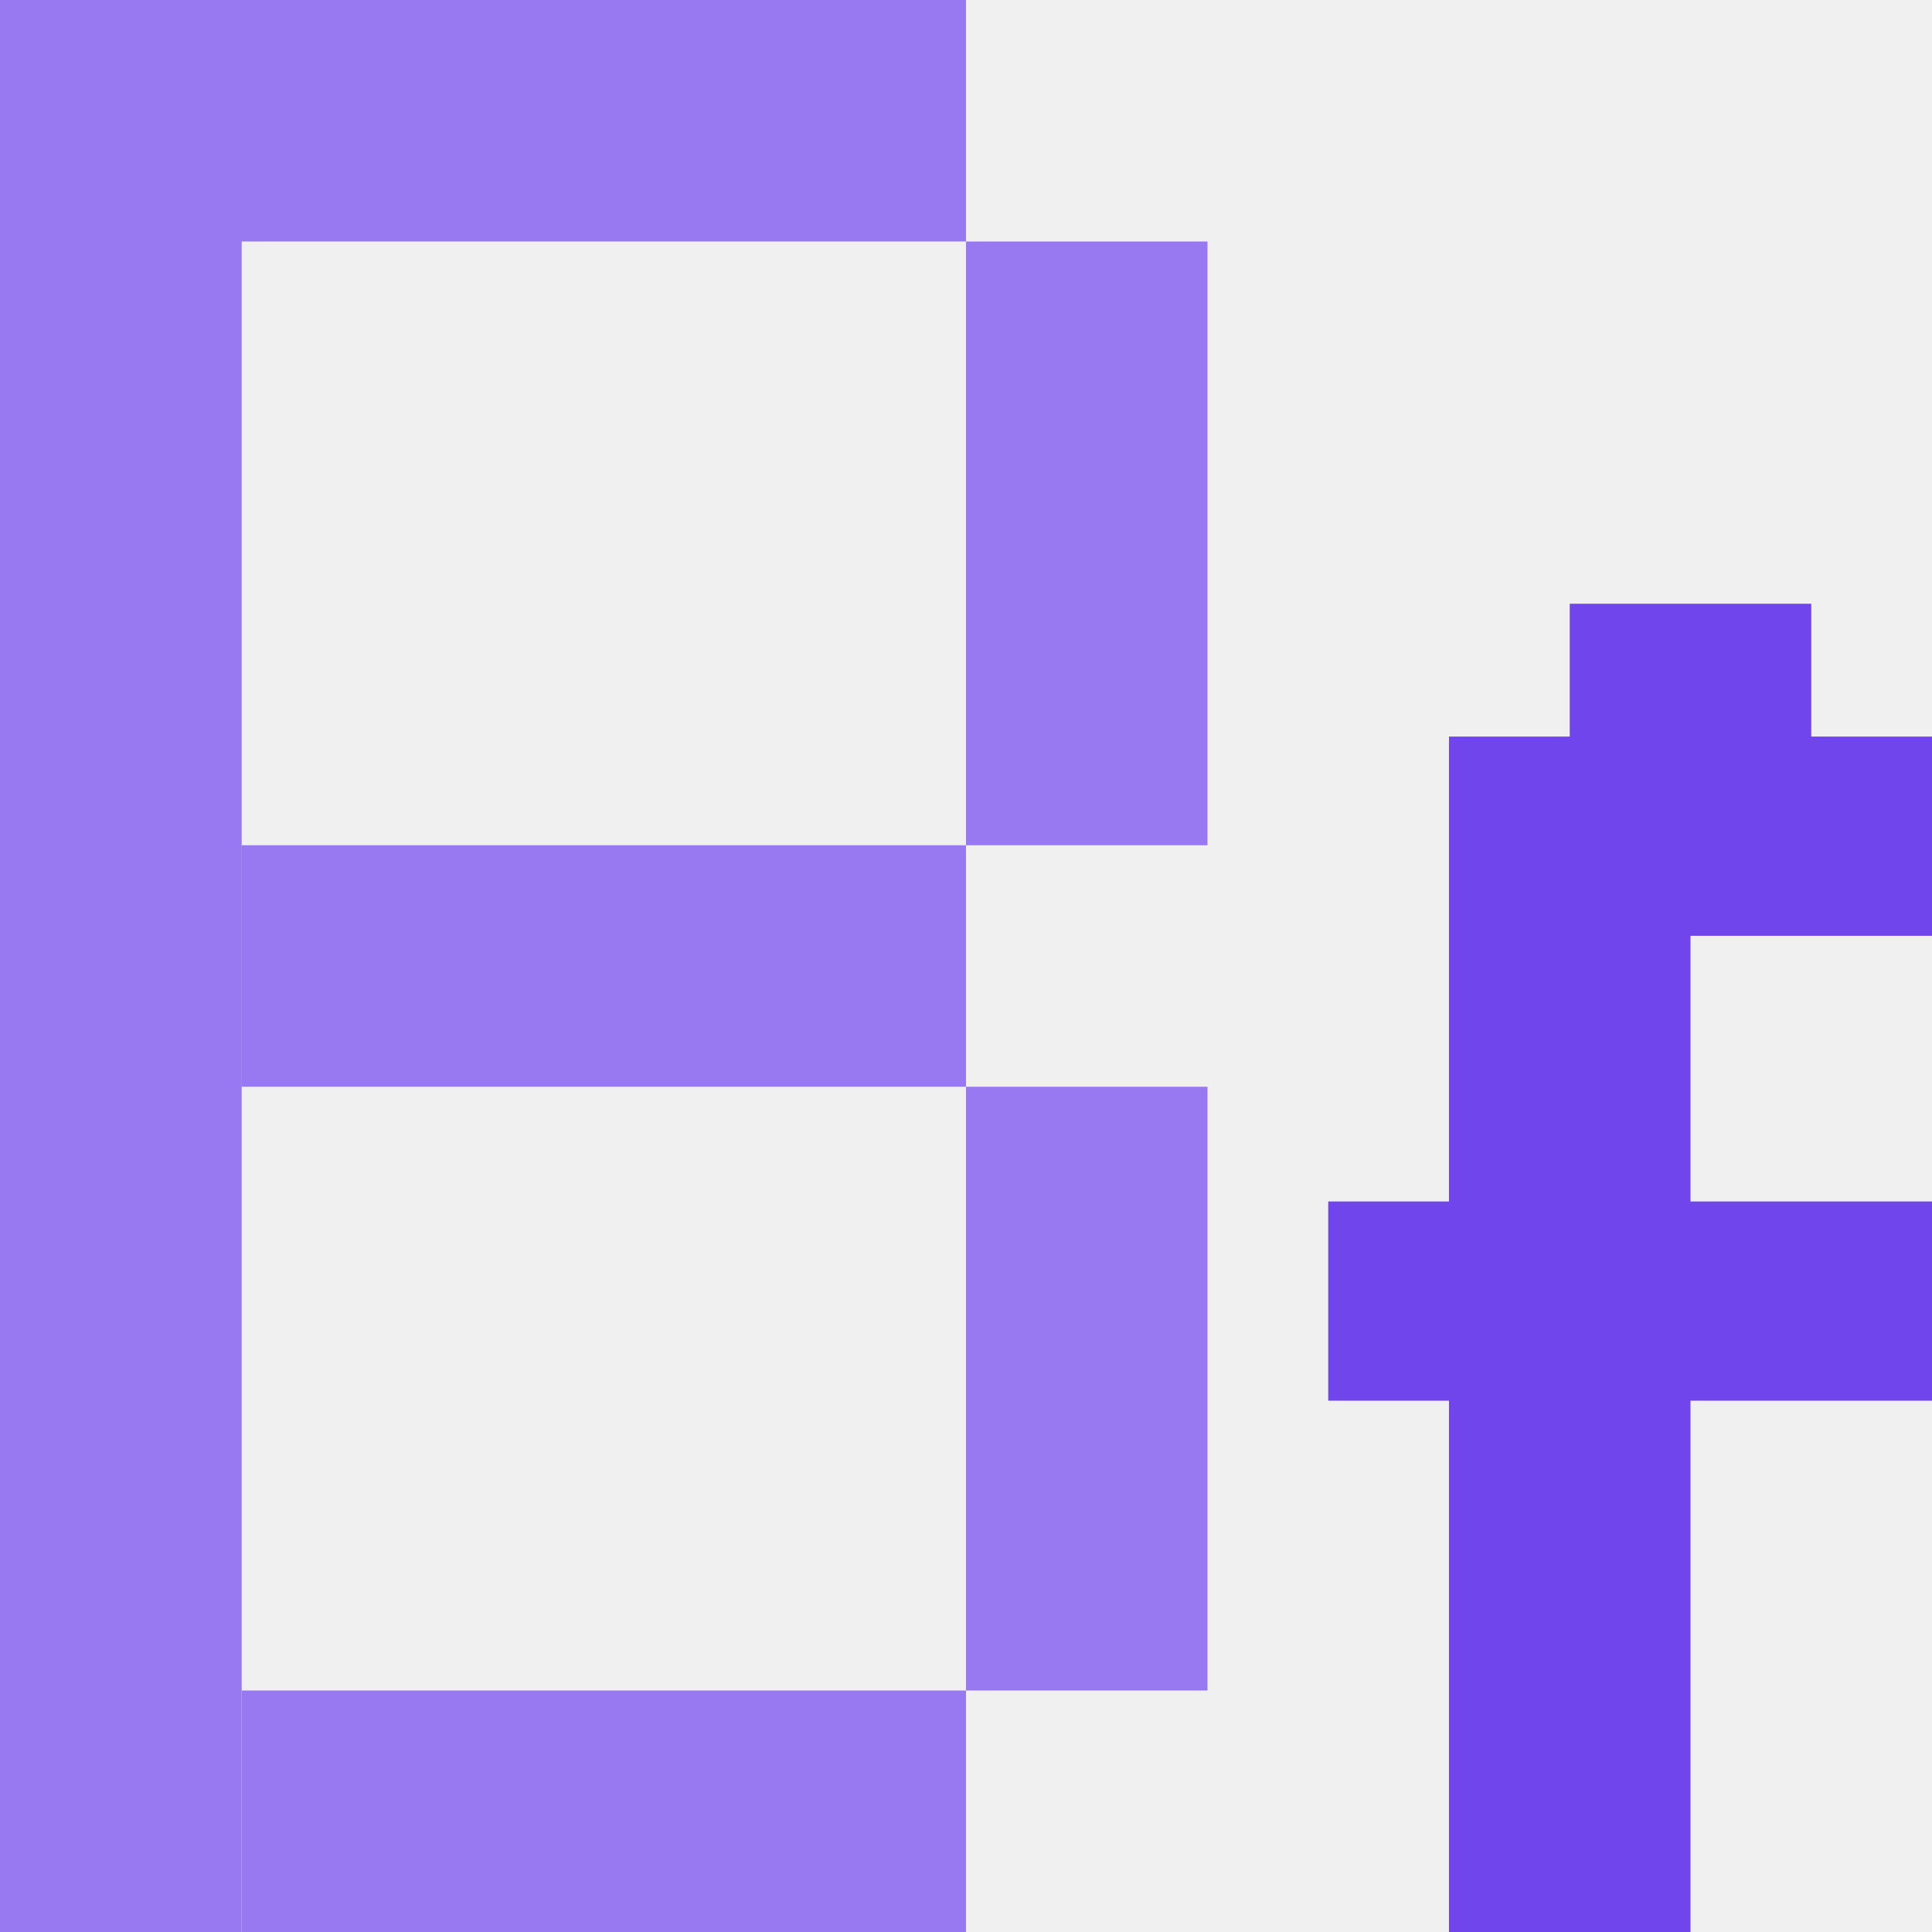
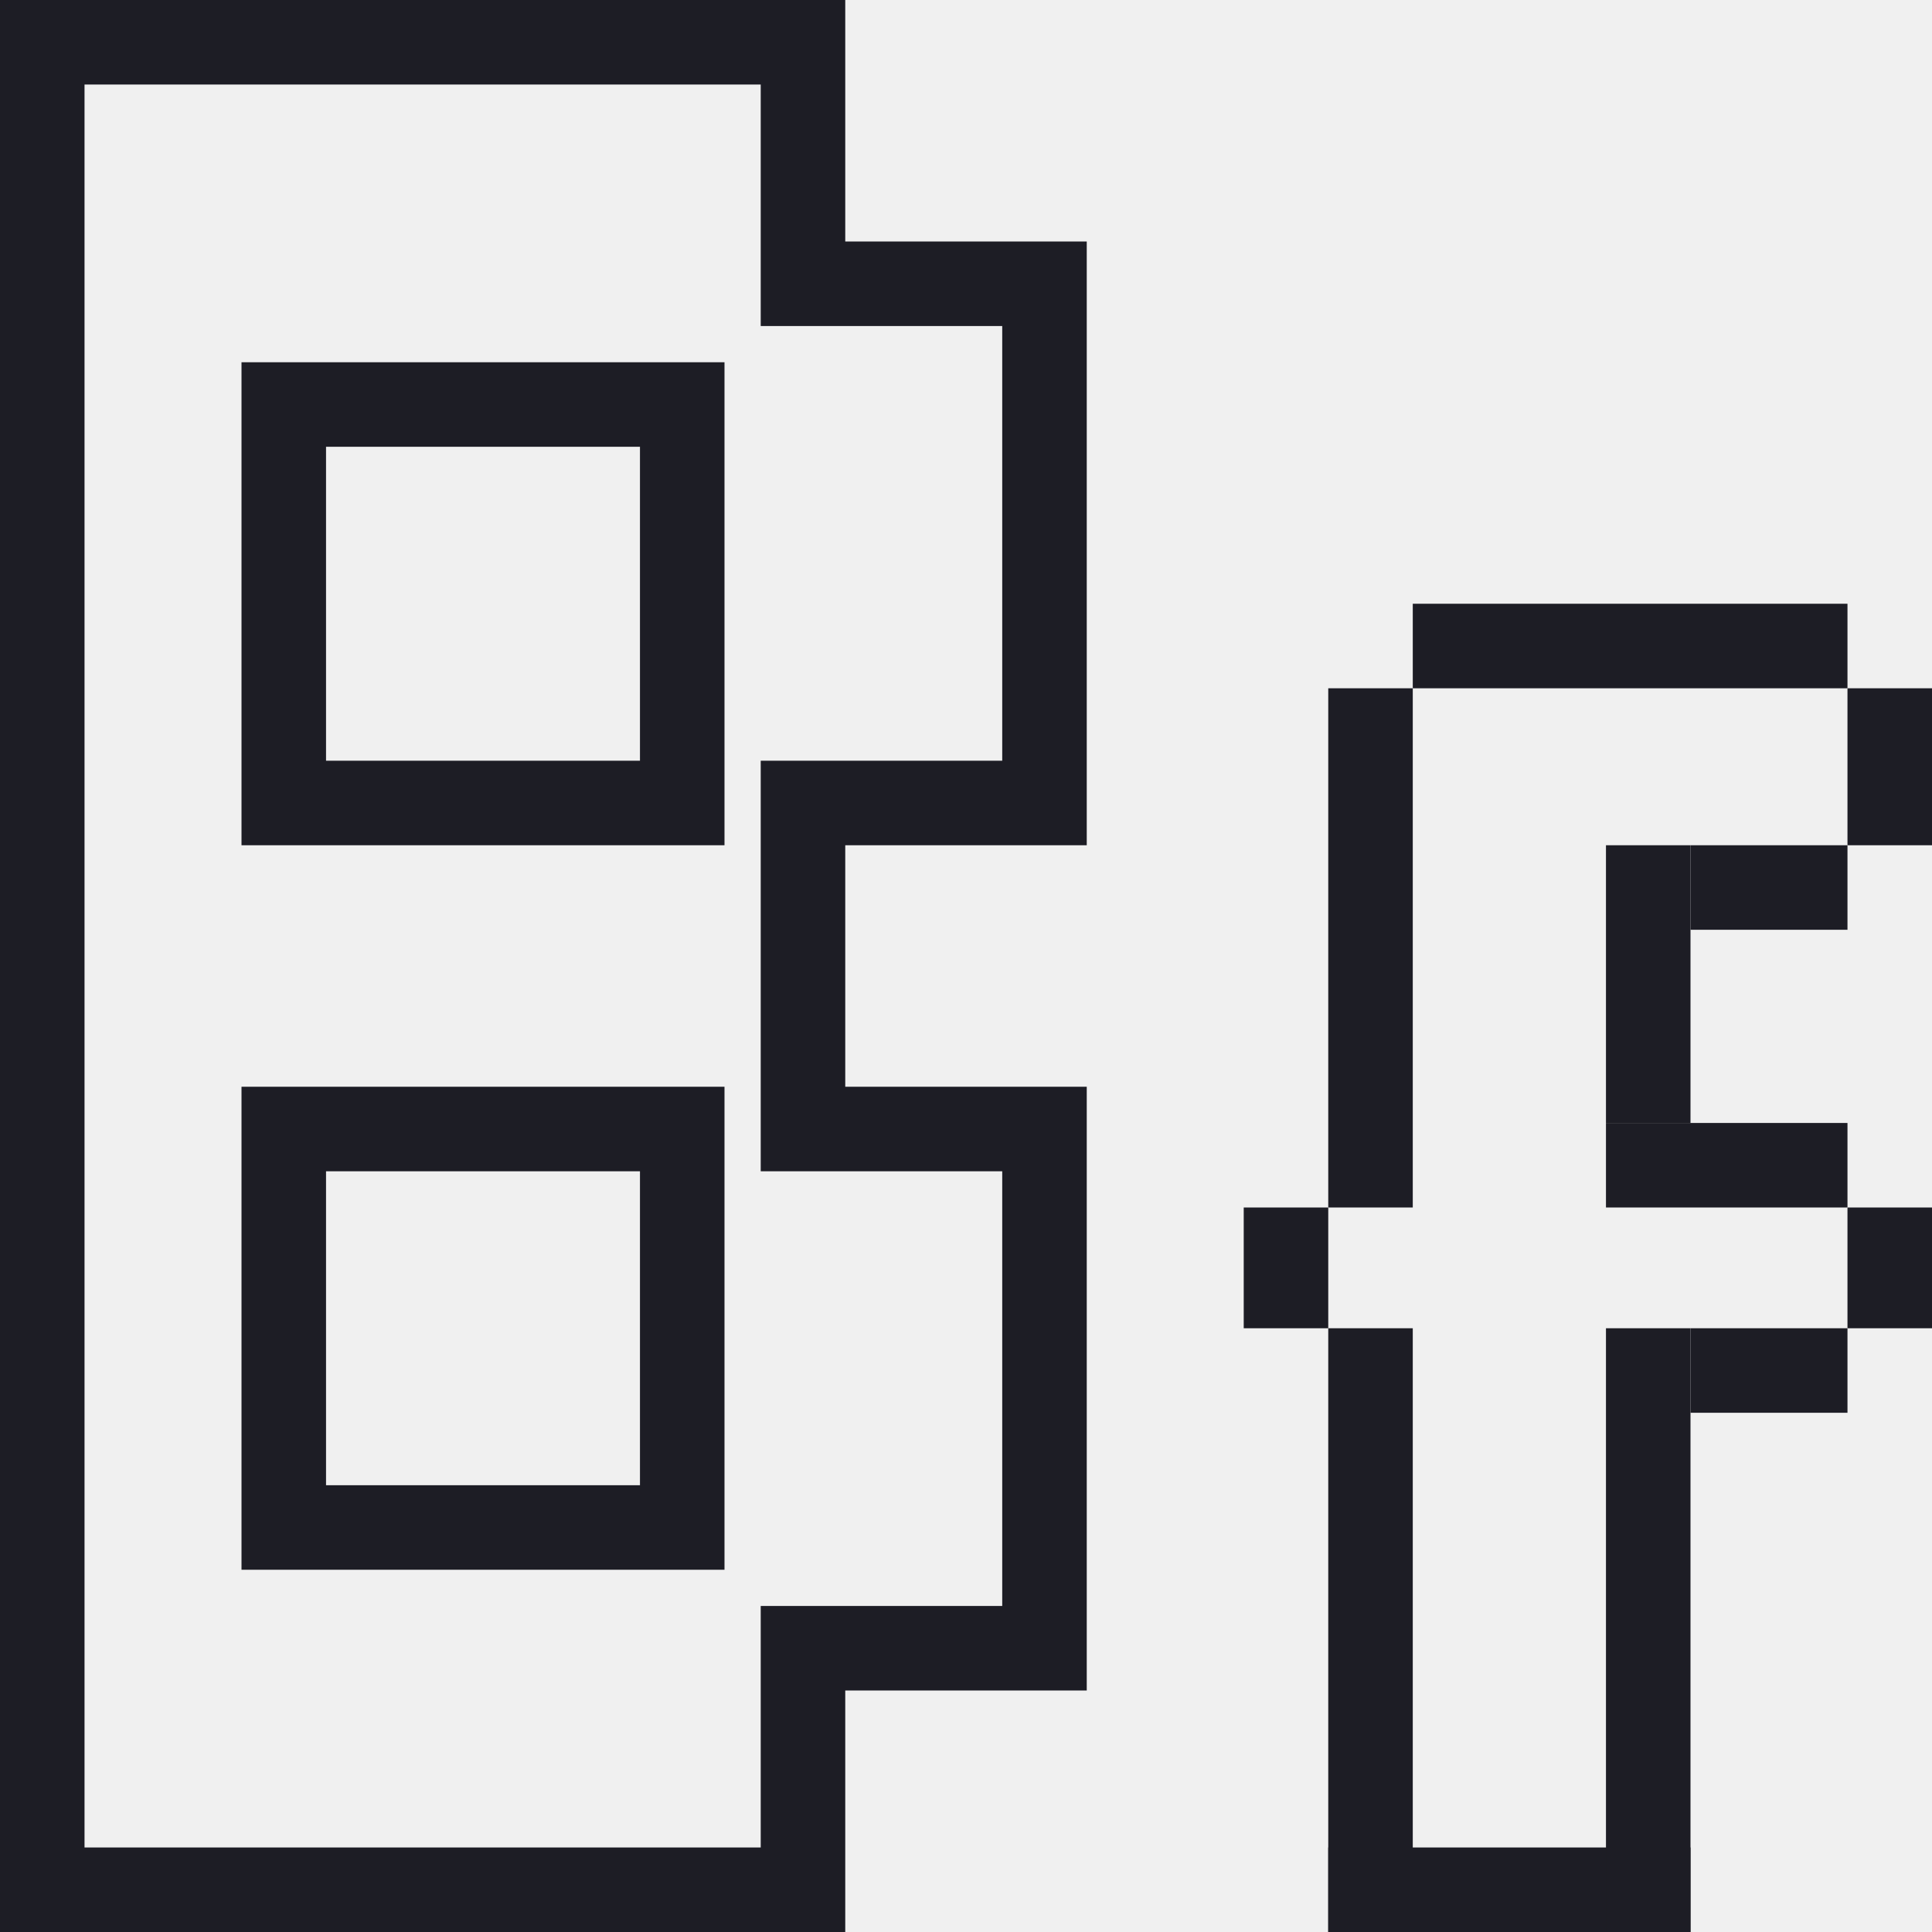
<svg xmlns="http://www.w3.org/2000/svg" width="16" height="16" viewBox="0 0 16 16" fill="none">
-   <g clip-path="url(#clip0_451_70191)">
-     <path d="M0 0H2V16H0V0Z" fill="#9979F1" />
-     <path d="M8 9H10V14H8V9Z" fill="#9979F1" />
-     <path d="M8 2H10V7H8V2Z" fill="#9979F1" />
-     <path d="M0 2H2V14H0V2Z" fill="#9979F1" />
-     <path d="M2 14H8V16H2V14Z" fill="#9979F1" />
-     <path d="M0 0H8V2H0V0Z" fill="#9979F1" />
-     <path d="M2 7H8V9H2V7Z" fill="#9979F1" />
-     <path d="M15 5H13V6.1H12V9.95H11V11.6H12V16H14V11.6H16V9.95H14V7.75H16V6.1H15V5Z" fill="#7045EC" />
+   <g clip-path="url(#clip0_451_72030)">
+     <path d="M6.3 0.7H0.7V15.3H6.3V13.3H8.3V9.7H6.3V6.3H8.3V2.7H6.3V0.7ZM9 2V7H7V9H9V14H7V16H0V0H7V2H9Z" fill="#1D1D25" />
+     <path d="M11 10H10.3V11H11V10Z" fill="#1D1D25" />
+     <path d="M14 11H15.3V11.7H14V11Z" fill="#1D1D25" />
+     <path d="M15.3 10H16V11H15.3L15.3 10Z" fill="#1D1D25" />
+     <path d="M14 7H13.3V9.3H14V7Z" fill="#1D1D25" />
+     <path d="M14 7H15.3V7.7H14V7Z" fill="#1D1D25" />
+     <path d="M15.3 5.7H16V7L15.3 7L15.3 5.7Z" fill="#1D1D25" />
+     <path d="M11.7 5H15.3L15.3 5.7L11.7 5.7V5Z" fill="#1D1D25" />
+     <path d="M13.3 9.3L15.3 9.3V10L13.3 10L13.3 9.3Z" fill="#1D1D25" />
+     <path d="M11 16H14V15.3H11V16Z" fill="#1D1D25" />
+     <path d="M11 11H11.7V16H11V11Z" fill="#1D1D25" />
+     <path d="M14 11H13.3V16H14V11Z" fill="#1D1D25" />
+     <path d="M11 5.7L11.7 5.7L11.7 10L11 10V5.7Z" fill="#1D1D25" />
+     <path d="M6 9V13H2V9H6ZM2.7 12.3H5.3V9.7H2.7V12.3Z" fill="#1D1D25" />
+     <path d="M6 3V7H2V3H6ZM2.7 6.3H5.3V3.7H2.7V6.3Z" fill="#1D1D25" />
  </g>
  <defs>
-     <clipPath id="clip0_451_70191">
+     <clipPath id="clip0_451_72030">
      <rect width="16" height="16" fill="white" />
    </clipPath>
  </defs>
</svg>
